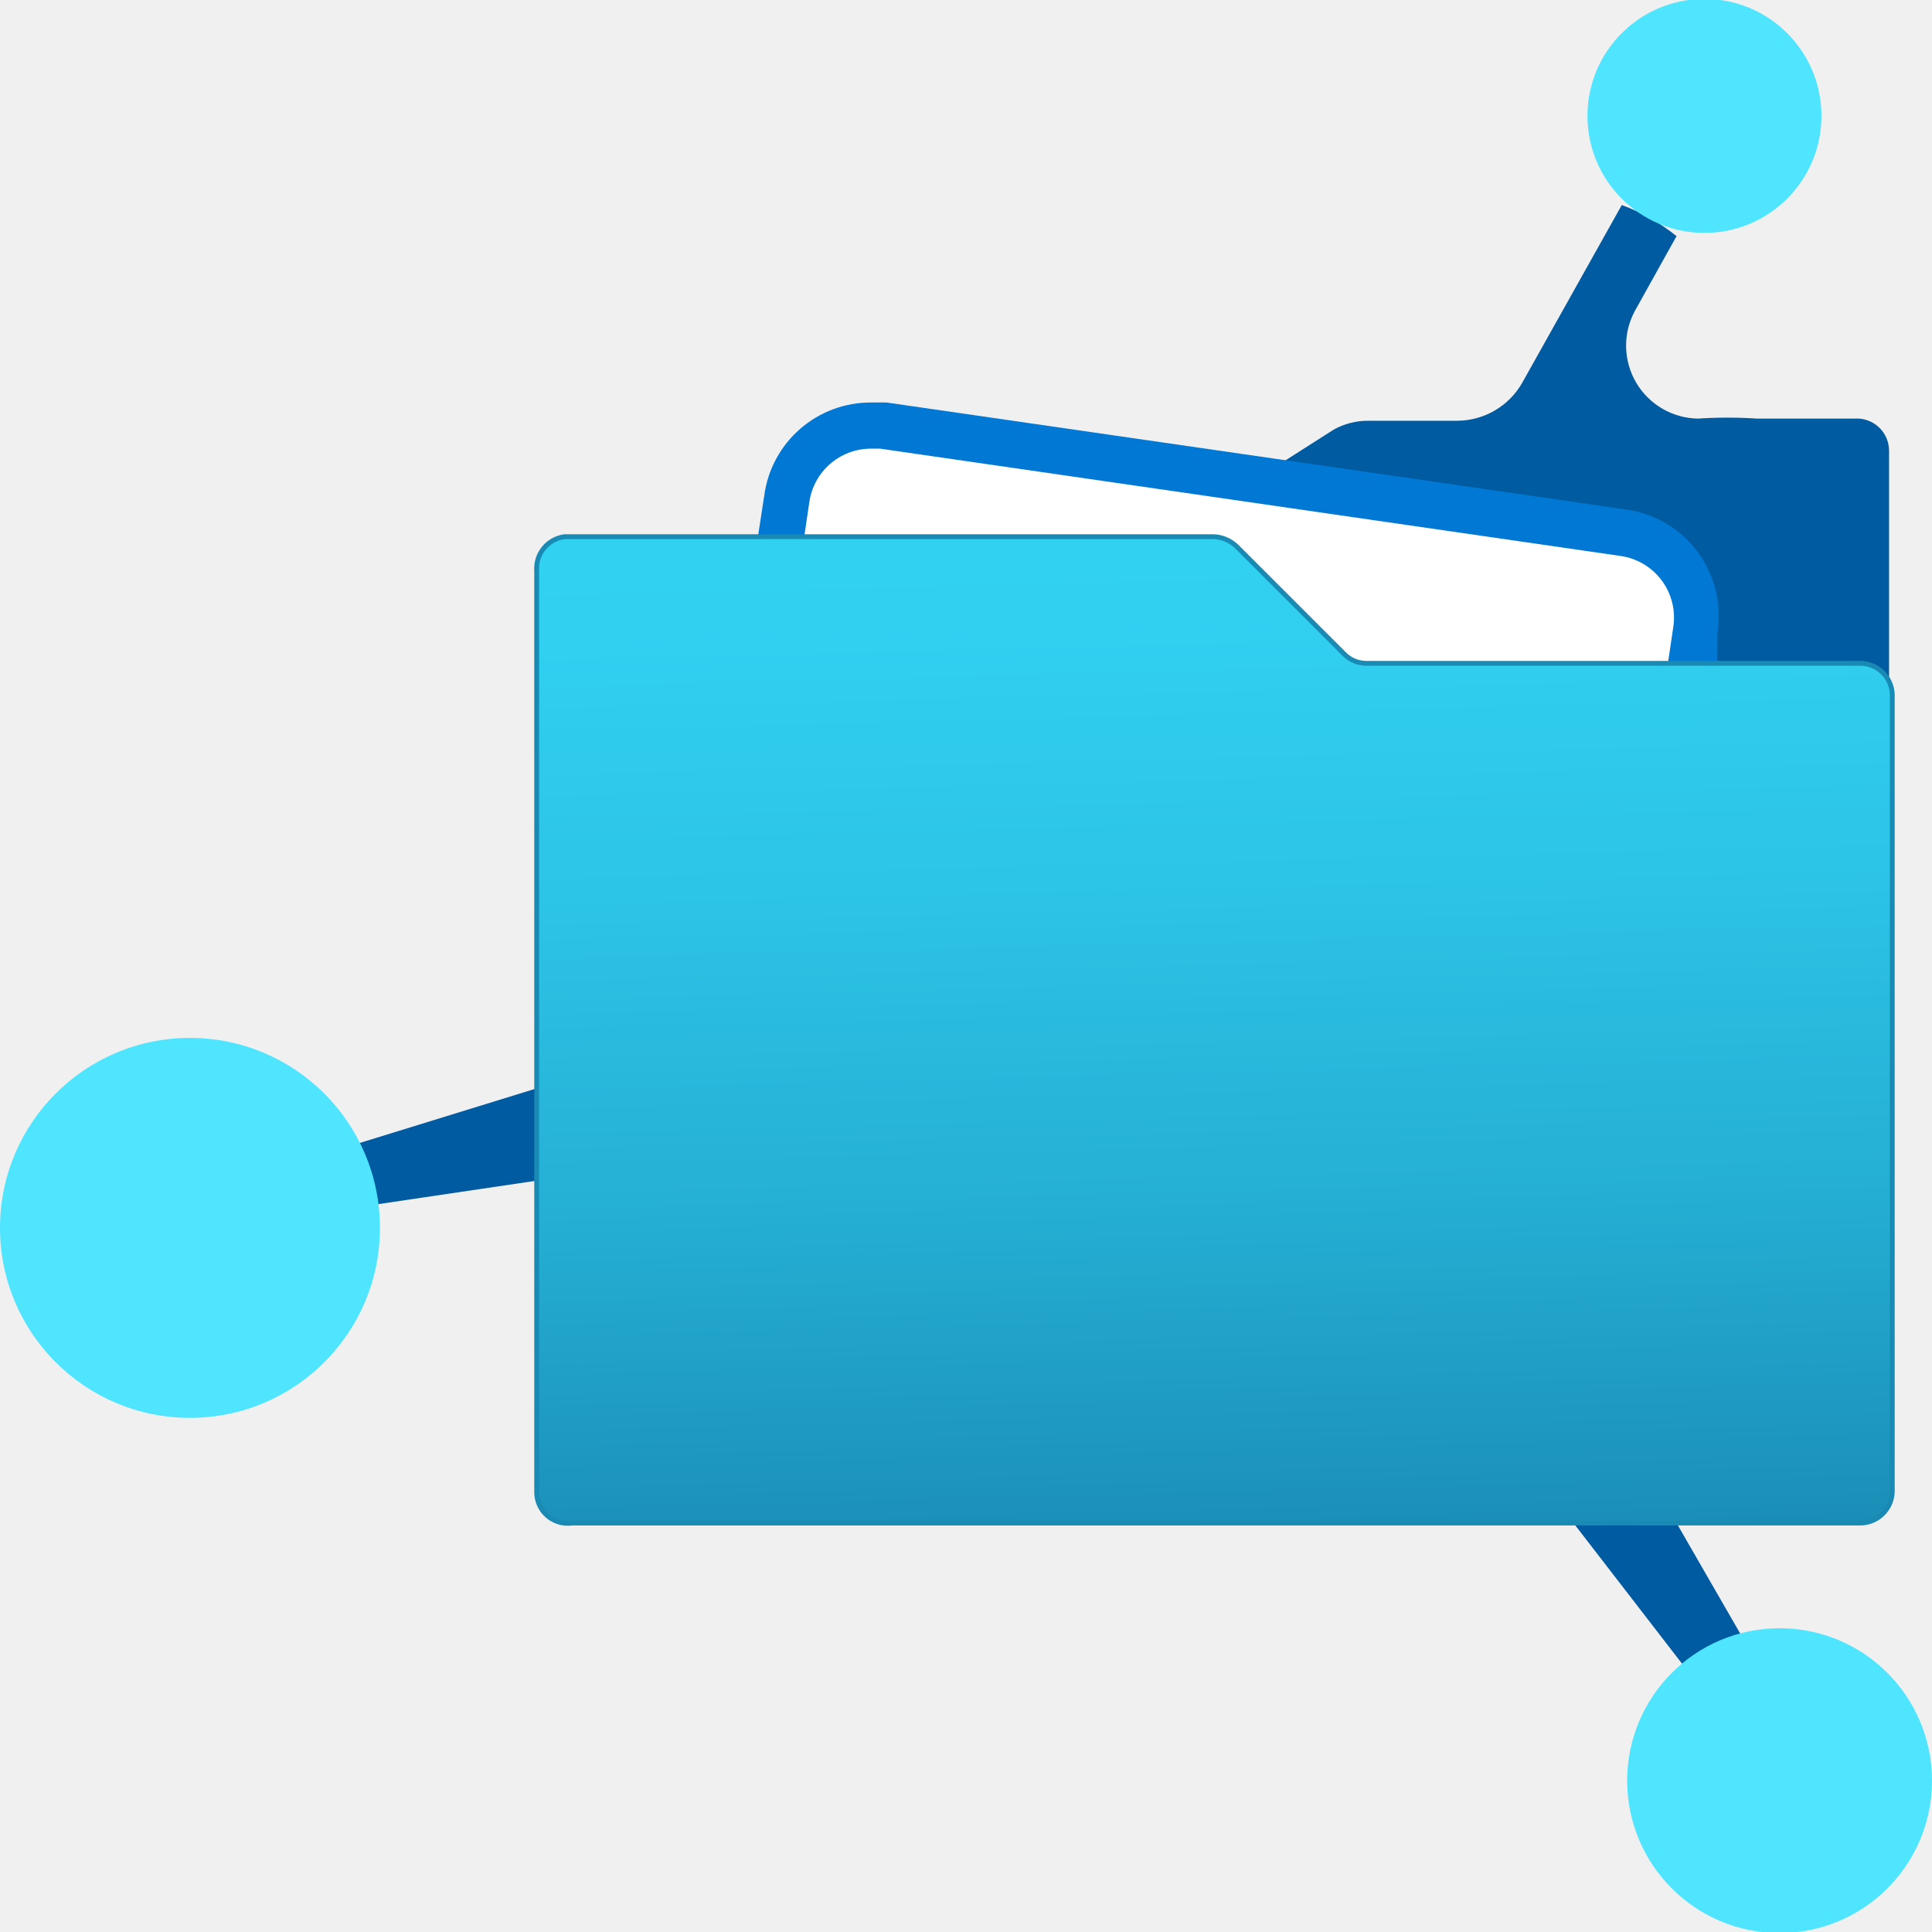
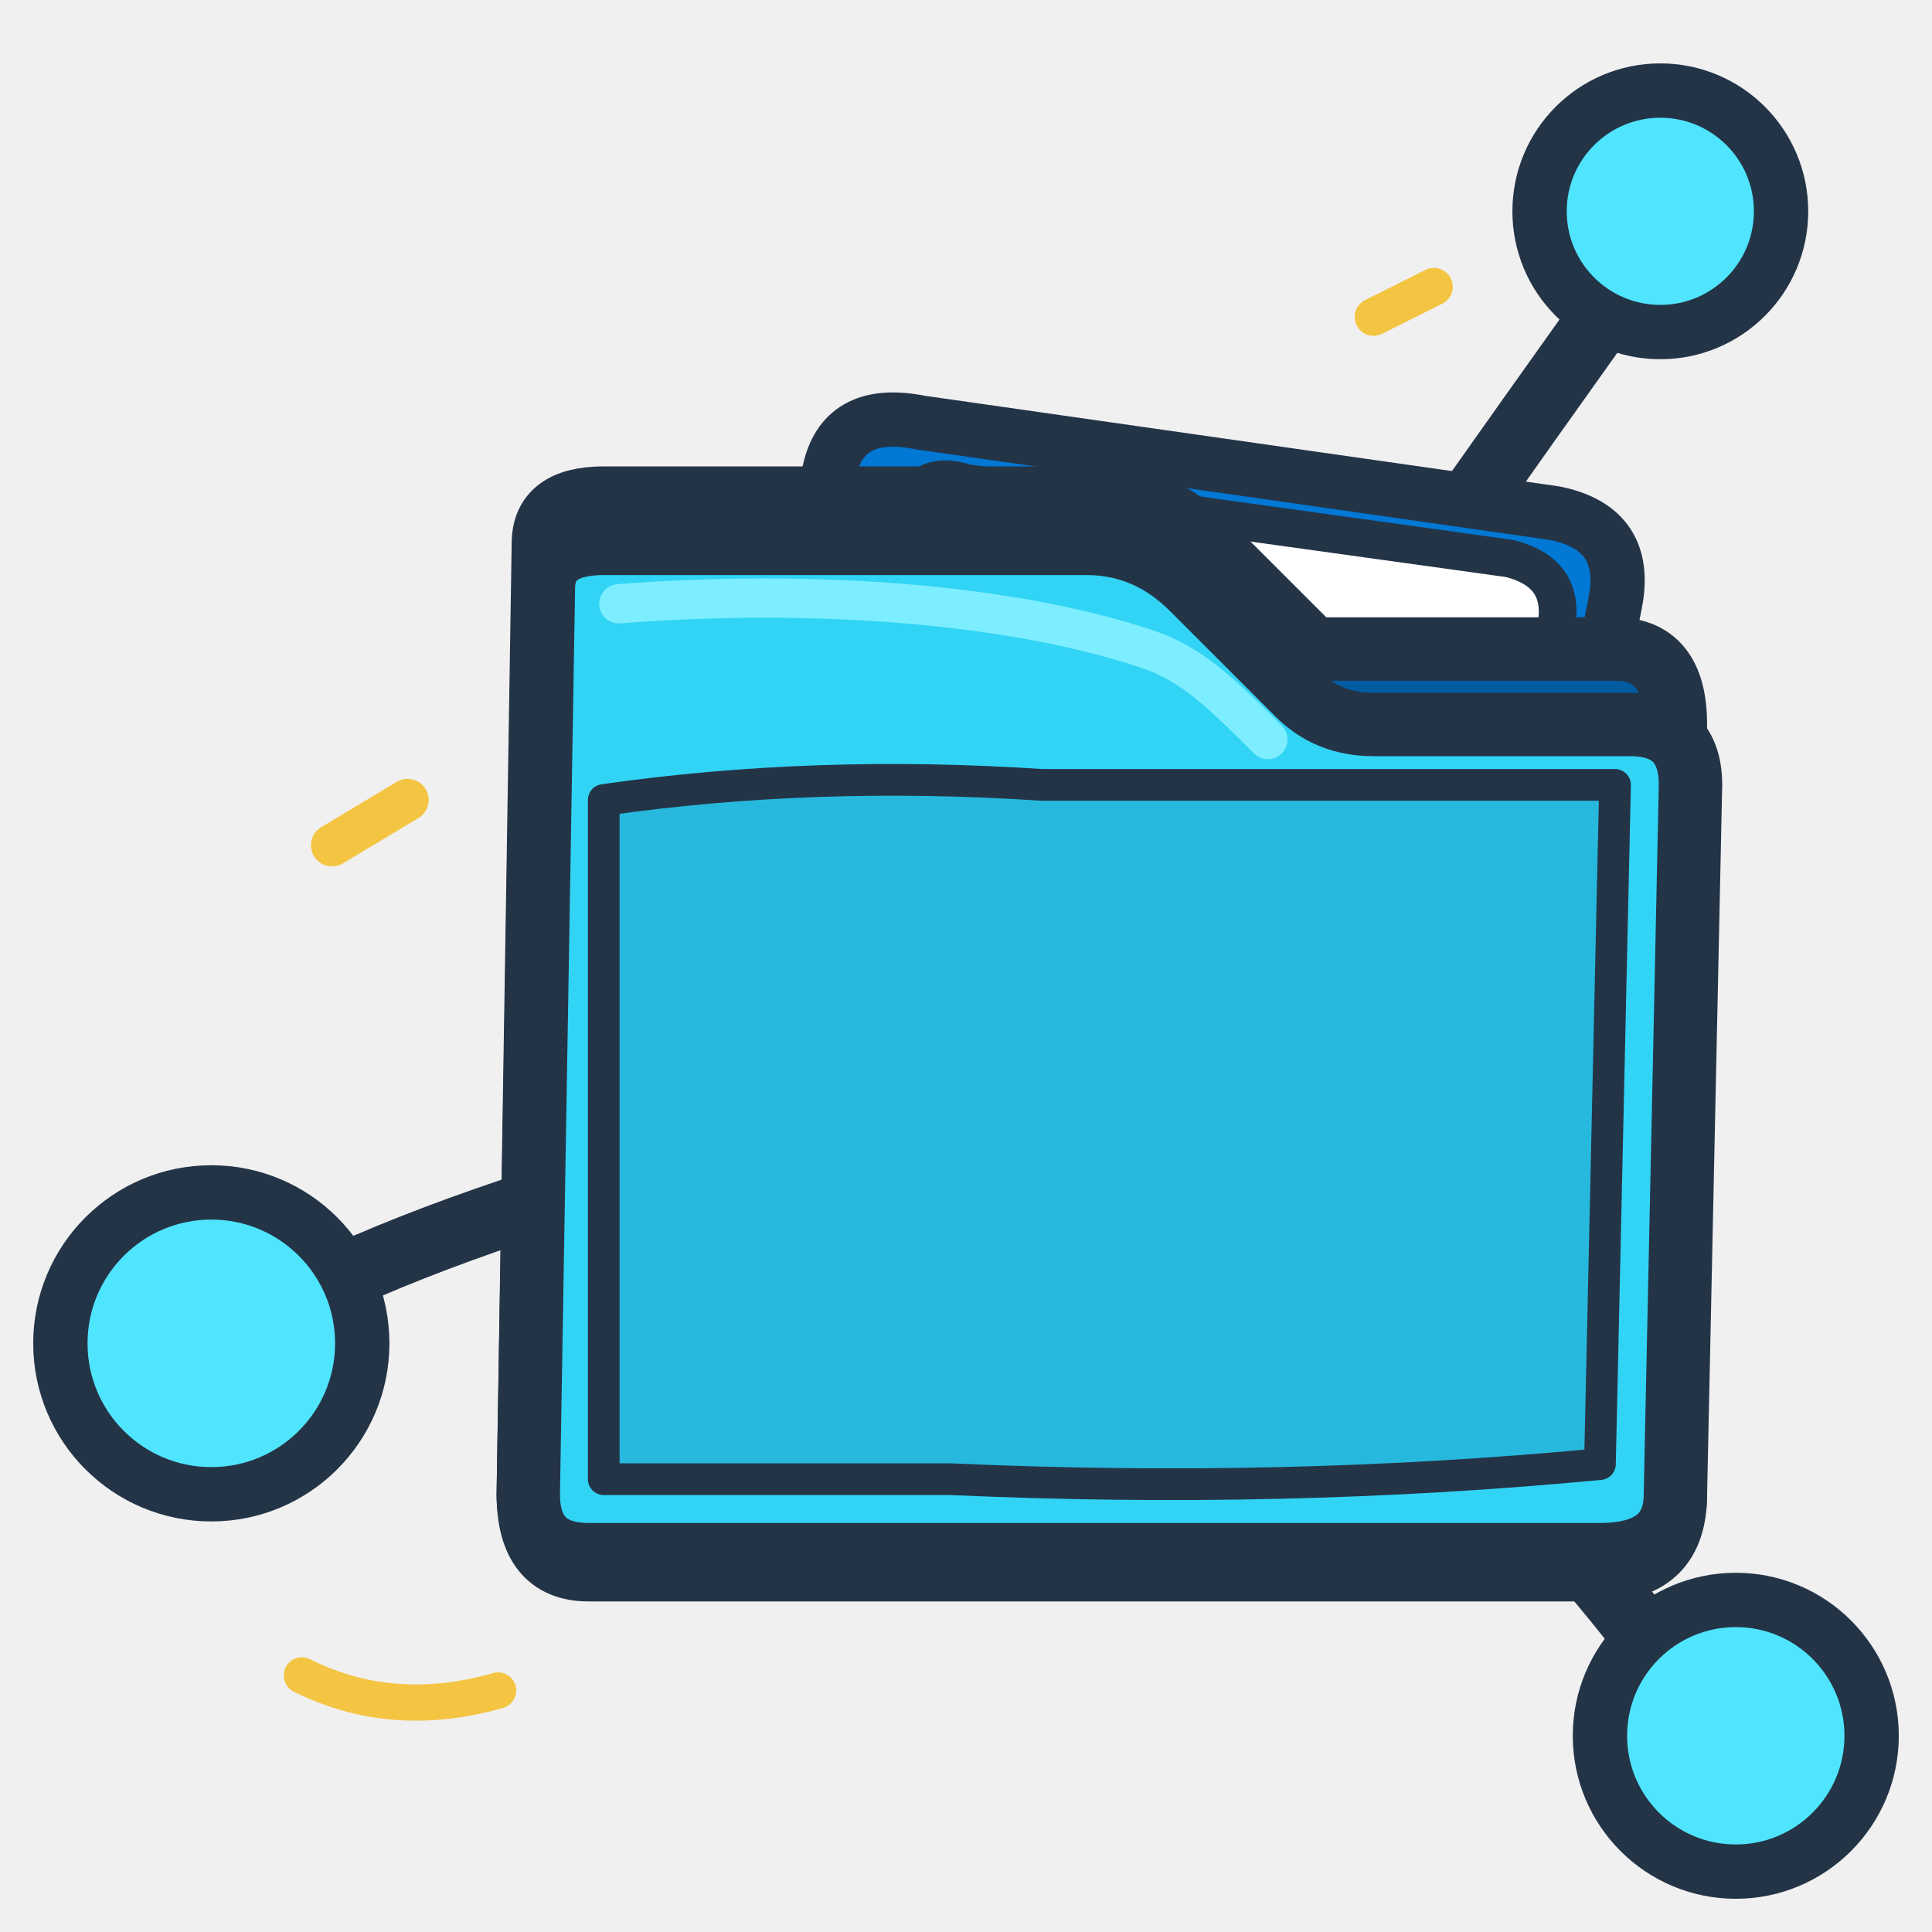
- <svg xmlns="http://www.w3.org/2000/svg" width="128" height="128" viewBox="0 0 128 128">
-   <defs>
-     <linearGradient id="folder" x1="-1267.23" y1="3.07" x2="-1267.52" y2="14.64" gradientTransform="matrix(-1 0 0 1 -1256.13 0)" gradientUnits="userSpaceOnUse">
-       <stop offset="0" stop-color="#32d4f5" />
-       <stop offset=".23" stop-color="#31d0f1" />
-       <stop offset=".46" stop-color="#2cc3e6" />
-       <stop offset=".7" stop-color="#25afd4" />
-       <stop offset=".94" stop-color="#1c92ba" />
-       <stop offset="1" stop-color="#198ab3" />
-     </linearGradient>
-   </defs>
-   <g transform="scale(7.111111)" stroke-linecap="round" stroke-linejoin="round">
-     <path d="M17.28 3.9h-.91a4.16 4.16 0 0 0-.55 0              .68.68 0 0 1-.59-1l.39-.7              a1.83 1.83 0 0 0-.51-.29l-.93 1.66              a.7.7 0 0 1-.6.35h-.83              a.66.66 0 0 0-.32.08h0L10.86 5              a.25.25 0 0 1-.16 0H5.27              A.29.29 0 0 0 5 5.32v4.82l-1.75.54              .13.56L5 11v2.9a.29.29 0 0 0 .29.29h9.37              l1.15 1.49.49-.31-.68-1.18h1.68              a.29.29 0 0 0 .3-.29V4.2a.3.3 0 0 0-.32-.3Z" fill="#005ba1" />
-     <circle cx="15.88" cy="1.08" r="1.09" fill="#50e5ff" />
-     <circle cx="16.58" cy="16.59" r="1.42" fill="#50e5ff" />
-     <circle cx="1.77" cy="11.44" r="1.77" fill="#50e5ff" />
-     <path d="M15.17 4.75l-6.91-1H8.12a1 1 0 0 0-1 .87              L6.86 6.31H16l0-.41a1 1 0 0 0-.83-1.15Z" fill="#0078d4" />
-     <path d="M15.1 5.18l-6.9-1H8.11a.58.58 0 0 0-.57.5              L7.3 6.31h8.22l.07-.47a.58.58 0 0 0-.49-.66Z" fill="#fff" />
-     <path d="M5.26 5h6.05a.33.33 0 0 1 .21.09l1 1              a.29.29 0 0 0 .21.09h4.6              a.3.3 0 0 1 .3.29V13.9              a.3.3 0 0 1-.3.29h-12              A.29.29 0 0 1 5 13.9V5.32              A.3.3 0 0 1 5.26 5Z" fill="url(#folder)" stroke="#198ab3" stroke-width=".045" />
+ <svg xmlns="http://www.w3.org/2000/svg" viewBox="0 0 128 128" width="128" height="128" fill="none">
+   <g stroke="#243447" stroke-width="4.4" stroke-linecap="round" stroke-linejoin="round" fill="none">
+     <path d="M92 41 C99 31 104 24 109 17" />
+     <path d="M98 96 C104 102 109 108 113 114" />
+     <path d="M41 78 C31 81 23 84 16 88" />
+   </g>
+   <path d="M52 44        L55 31        Q56 27 61 28        L103 34        Q108 35 107 40        L104 55        L49 55        Z" fill="#0078D4" stroke="#243447" stroke-width="3.6" stroke-linecap="round" stroke-linejoin="round" />
+   <path d="M58 44        L60 34        Q61 31 64 32        L100 37        Q104 38 103 42        L102 51        L56 50        Z" fill="#FFFFFF" stroke="#243447" stroke-width="2.5" stroke-linecap="round" stroke-linejoin="round" />
+   <path d="M36 36        Q36 33 40 33        L73 33        Q77 33 80 36        L87 43        L107 43        Q111 43 111 48        L111 99        Q111 104 106 104        L39 104        Q35 104 35 99        Z" fill="#005BA1" stroke="#243447" stroke-width="4.2" stroke-linecap="round" stroke-linejoin="round" />
+   <path d="M36 39        Q36 36 40 36        L72 36        Q76 36 79 39        L86 46        Q88 48 91 48        L108 48        Q112 48 112 52        L111 99        Q111 103 106 103        L39 103        Q35 103 35 99        Z" fill="#32D4F5" stroke="#243447" stroke-width="4.2" stroke-linecap="round" stroke-linejoin="round" />
+   <path d="M40 53        Q54 51 69 52        L107 52        L106 97        Q85 99 63 98        Q50 98 40 98        Z" fill="#27B9DD" stroke="#243447" stroke-width="2.1" stroke-linecap="round" stroke-linejoin="round" />
+   <path d="M41 40        C54 39 67 40 76 43        C79 44 81 46 84 49" stroke="#7DEEFF" stroke-width="2.6" stroke-linecap="round" stroke-linejoin="round" />
+   <circle cx="110" cy="14" r="8" fill="#50E5FF" stroke="#243447" stroke-width="3.6" />
+   <circle cx="115" cy="115" r="9" fill="#50E5FF" stroke="#243447" stroke-width="3.6" />
+   <circle cx="14" cy="89" r="10" fill="#50E5FF" stroke="#243447" stroke-width="3.6" />
+   <g stroke="#F4C542" stroke-linecap="round" stroke-linejoin="round" fill="none">
+     <path d="M22 56 L27 53" stroke-width="2.8" />
+     <path d="M91 21 L95 19" stroke-width="2.5" />
+     <path d="M20 111 Q26 114 33 112" stroke-width="2.4" />
  </g>
</svg>
